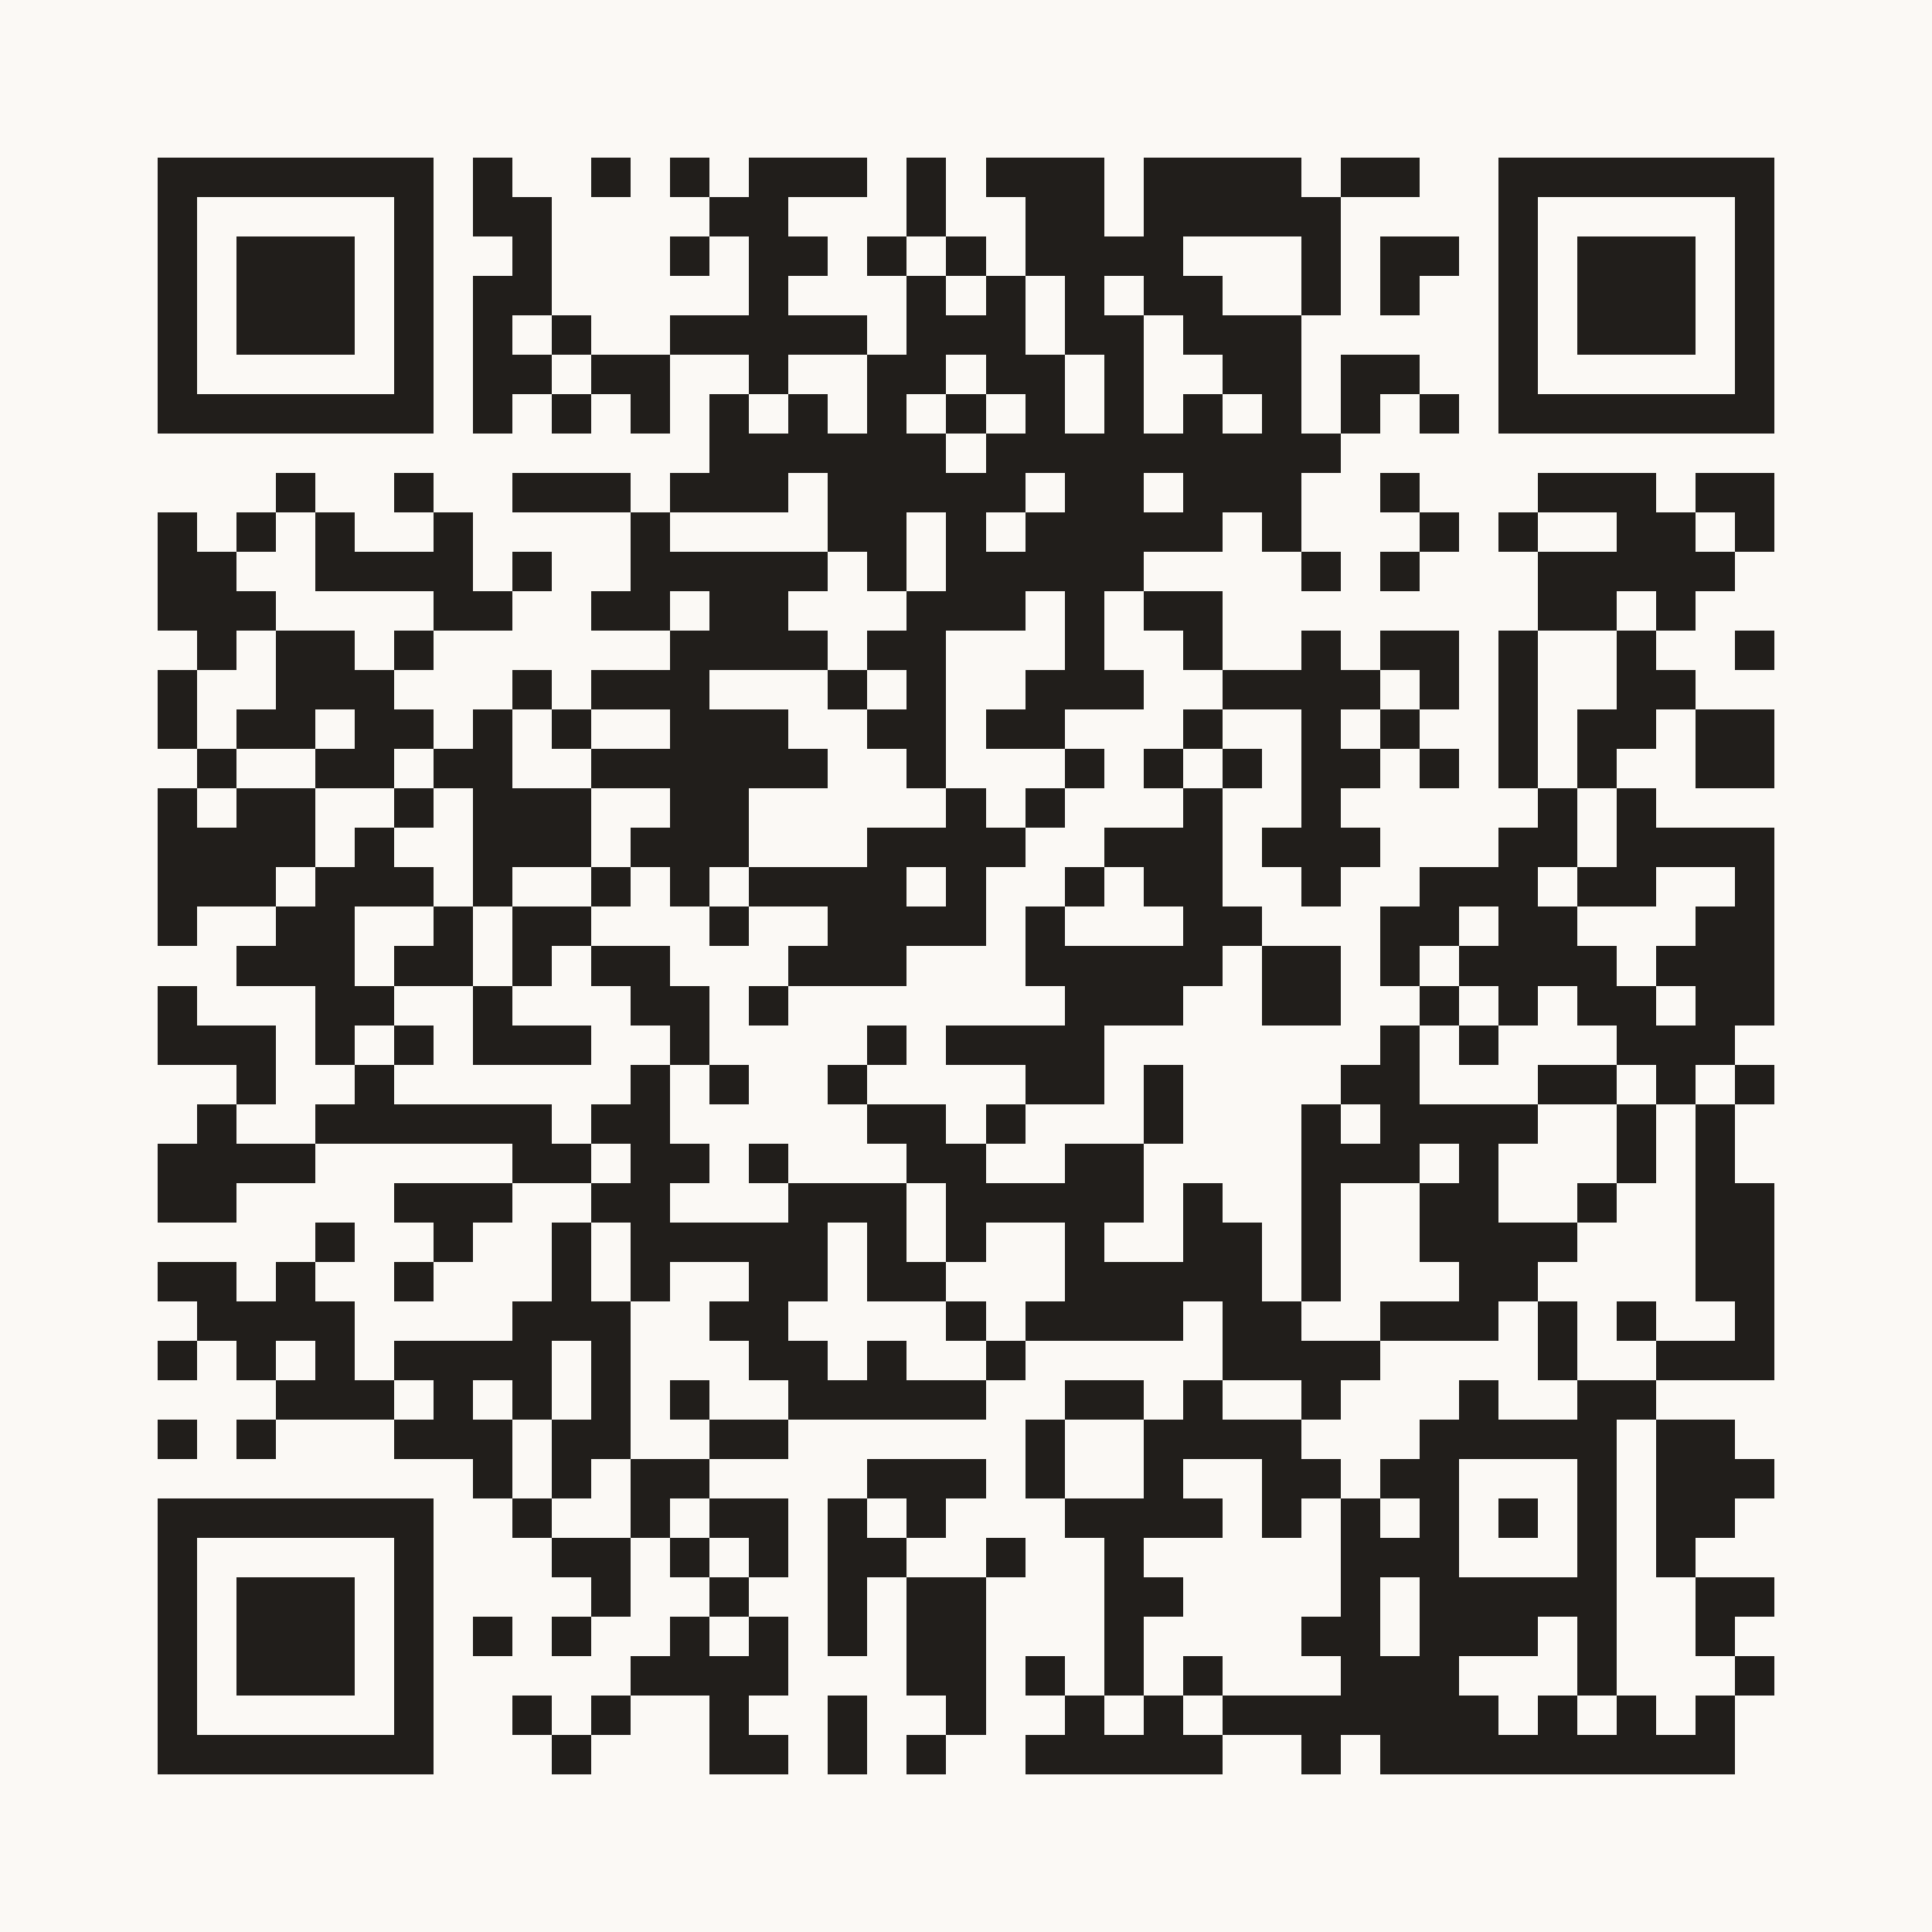
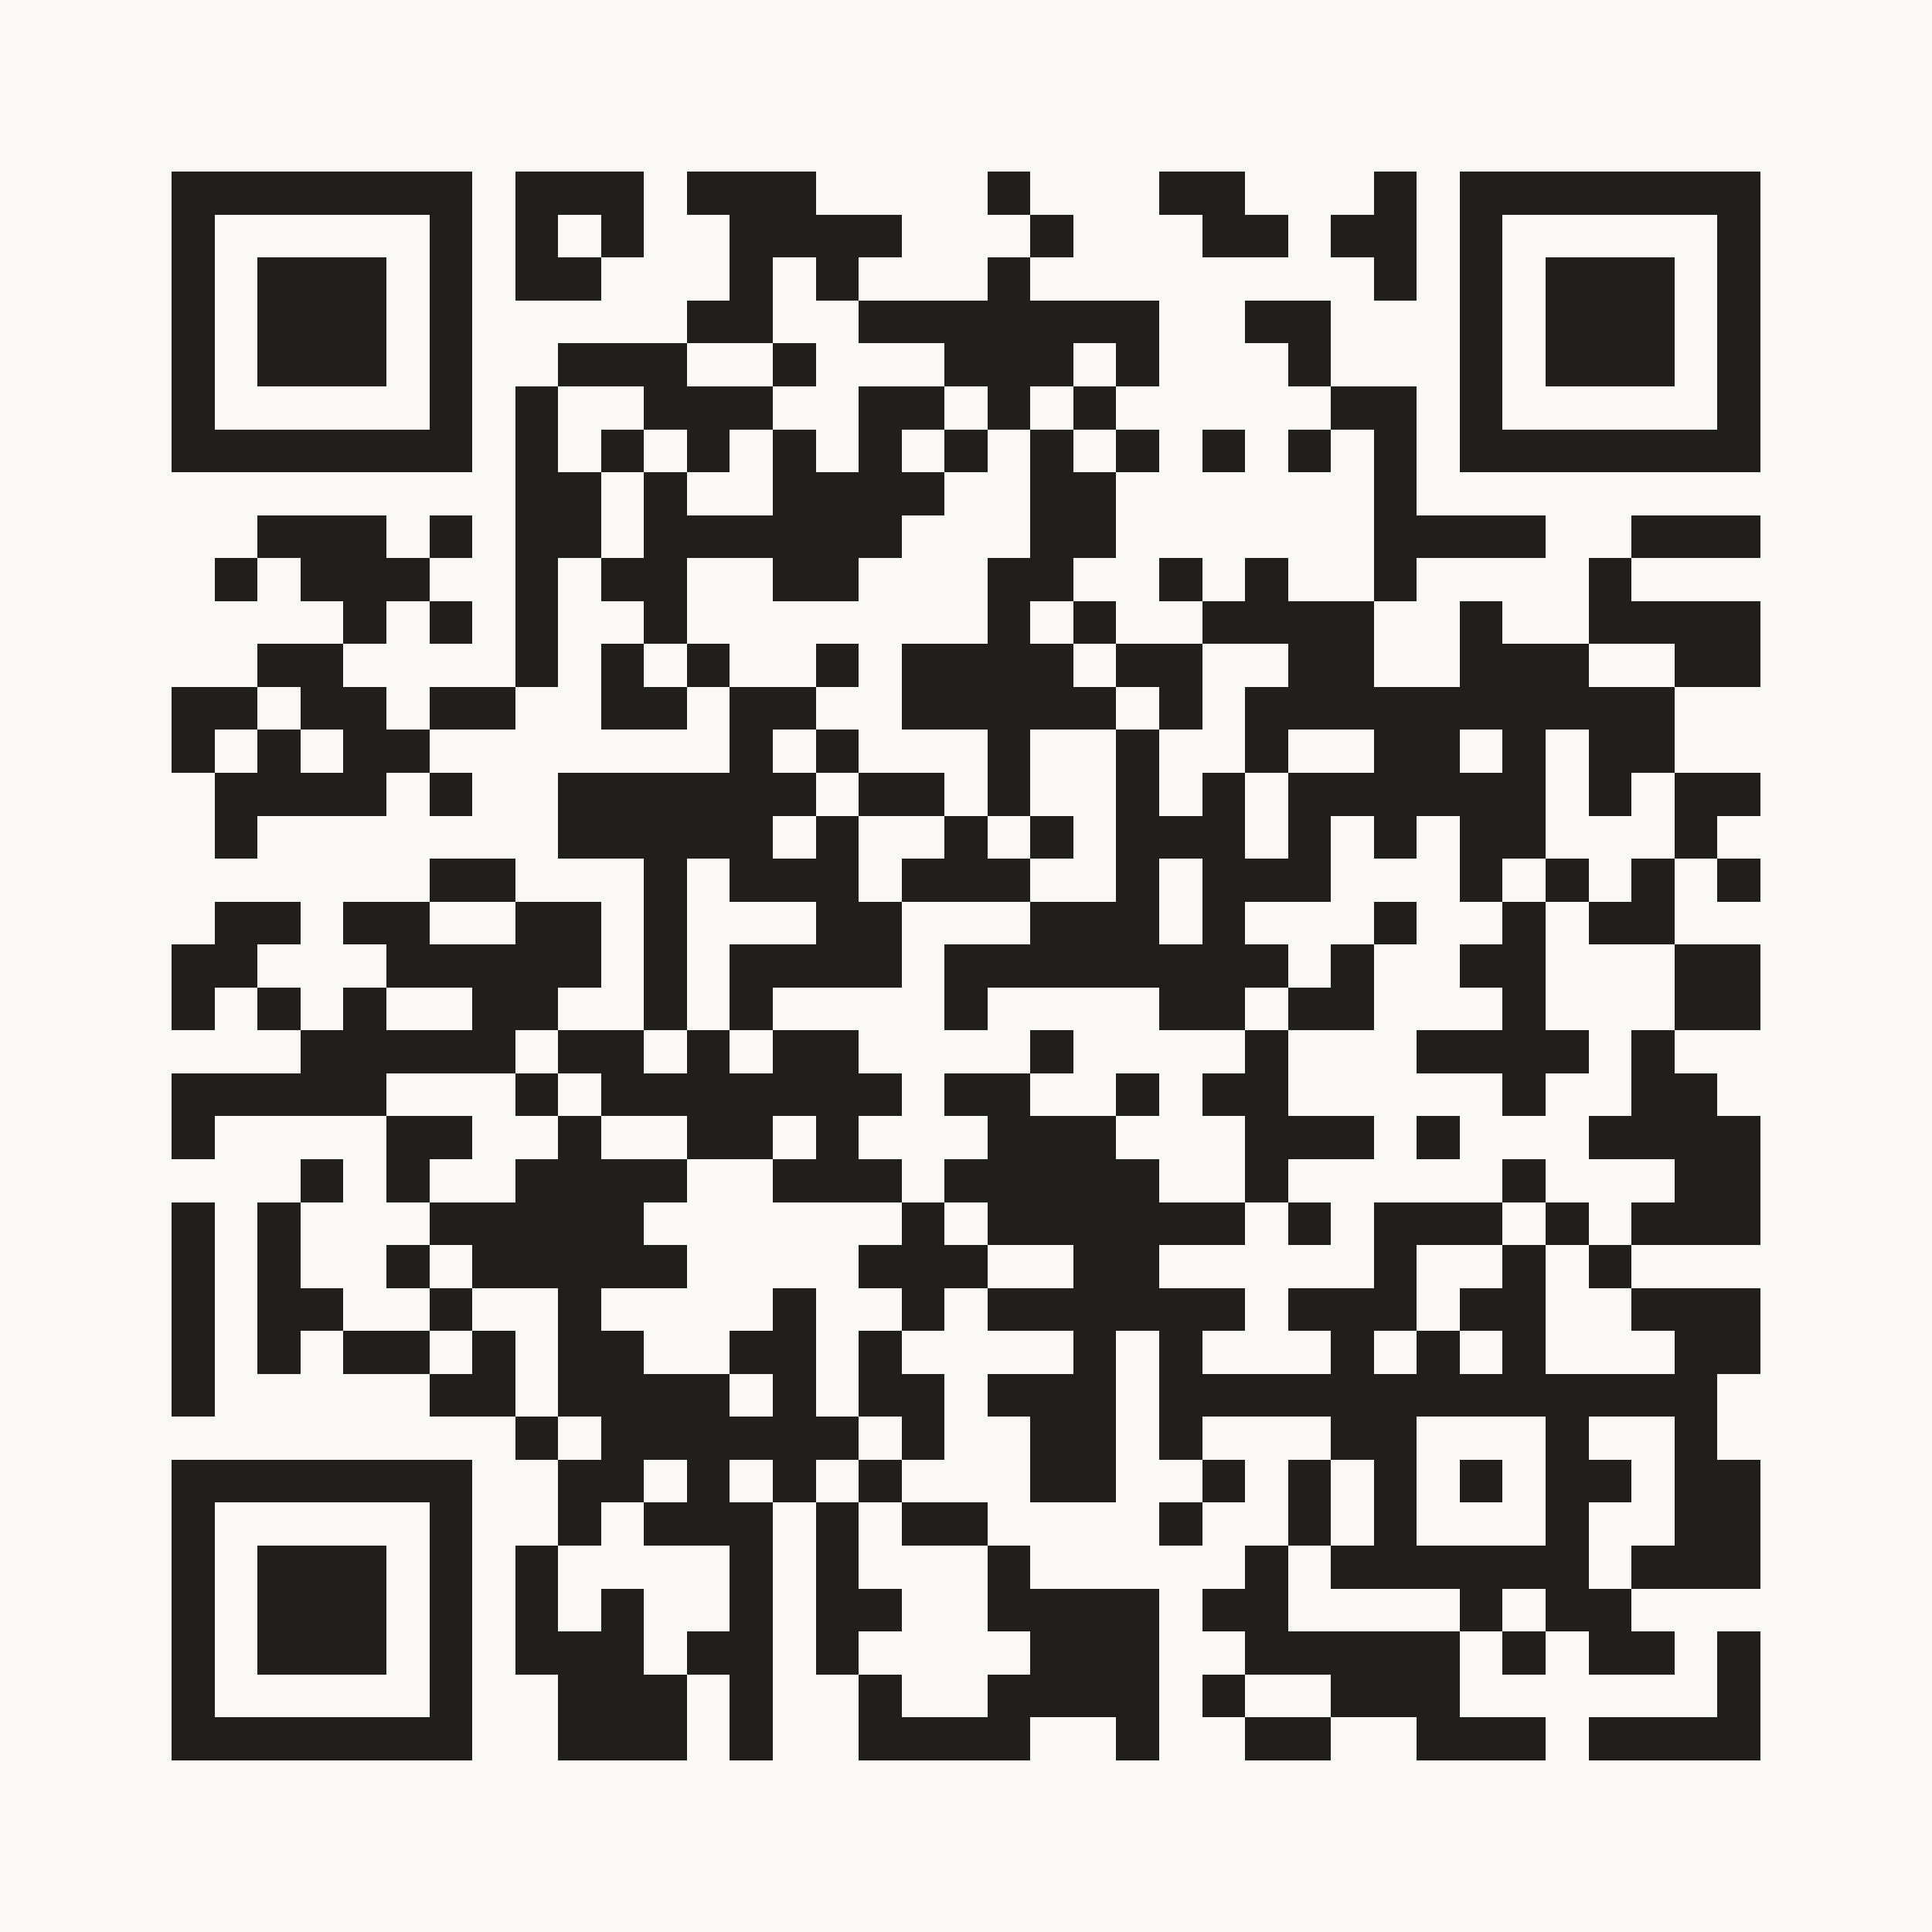
- <svg xmlns="http://www.w3.org/2000/svg" role="img" aria-labelledby="title" viewBox="0 0 49 49" shape-rendering="crispEdges">
-   <path fill="#fbf9f5" d="M0 0h49v49H0z" />
-   <path stroke="#211e1b" d="M4 4.5h7m1 0h1m2 0h1m1 0h1m1 0h3m1 0h1m1 0h3m1 0h4m1 0h2m2 0h7M4 5.5h1m5 0h1m1 0h2m4 0h2m3 0h1m2 0h2m1 0h5m4 0h1m5 0h1M4 6.5h1m1 0h3m1 0h1m2 0h1m3 0h1m1 0h2m1 0h1m1 0h1m1 0h4m3 0h1m1 0h2m1 0h1m1 0h3m1 0h1M4 7.5h1m1 0h3m1 0h1m1 0h2m5 0h1m3 0h1m1 0h1m1 0h1m1 0h2m2 0h1m1 0h1m2 0h1m1 0h3m1 0h1M4 8.5h1m1 0h3m1 0h1m1 0h1m1 0h1m2 0h5m1 0h3m1 0h2m1 0h3m5 0h1m1 0h3m1 0h1M4 9.5h1m5 0h1m1 0h2m1 0h2m2 0h1m2 0h2m1 0h2m1 0h1m2 0h2m1 0h2m2 0h1m5 0h1M4 10.5h7m1 0h1m1 0h1m1 0h1m1 0h1m1 0h1m1 0h1m1 0h1m1 0h1m1 0h1m1 0h1m1 0h1m1 0h1m1 0h1m1 0h7M18 11.5h6m1 0h9M7 12.5h1m2 0h1m2 0h3m1 0h3m1 0h5m1 0h2m1 0h3m2 0h1m3 0h3m1 0h2M4 13.5h1m1 0h1m1 0h1m2 0h1m4 0h1m4 0h2m1 0h1m1 0h5m1 0h1m3 0h1m1 0h1m2 0h2m1 0h1M4 14.5h2m2 0h4m1 0h1m2 0h5m1 0h1m1 0h5m4 0h1m1 0h1m3 0h5M4 15.5h3m4 0h2m2 0h2m1 0h2m3 0h3m1 0h1m1 0h2m8 0h2m1 0h1M5 16.5h1m1 0h2m1 0h1m6 0h4m1 0h2m3 0h1m2 0h1m2 0h1m1 0h2m1 0h1m2 0h1m2 0h1M4 17.5h1m2 0h3m3 0h1m1 0h3m3 0h1m1 0h1m2 0h3m2 0h4m1 0h1m1 0h1m2 0h2M4 18.5h1m1 0h2m1 0h2m1 0h1m1 0h1m2 0h3m2 0h2m1 0h2m3 0h1m2 0h1m1 0h1m2 0h1m1 0h2m1 0h2M5 19.5h1m2 0h2m1 0h2m2 0h6m2 0h1m3 0h1m1 0h1m1 0h1m1 0h2m1 0h1m1 0h1m1 0h1m2 0h2M4 20.5h1m1 0h2m2 0h1m1 0h3m2 0h2m5 0h1m1 0h1m3 0h1m2 0h1m5 0h1m1 0h1M4 21.5h4m1 0h1m2 0h3m1 0h3m3 0h4m2 0h3m1 0h3m3 0h2m1 0h4M4 22.5h3m1 0h3m1 0h1m2 0h1m1 0h1m1 0h4m1 0h1m2 0h1m1 0h2m2 0h1m2 0h3m1 0h2m2 0h1M4 23.5h1m2 0h2m2 0h1m1 0h2m3 0h1m2 0h4m1 0h1m3 0h2m3 0h2m1 0h2m3 0h2M6 24.5h3m1 0h2m1 0h1m1 0h2m3 0h3m3 0h5m1 0h2m1 0h1m1 0h4m1 0h3M4 25.5h1m3 0h2m2 0h1m3 0h2m1 0h1m7 0h3m2 0h2m2 0h1m1 0h1m1 0h2m1 0h2M4 26.5h3m1 0h1m1 0h1m1 0h3m2 0h1m4 0h1m1 0h4m7 0h1m1 0h1m3 0h3M6 27.5h1m2 0h1m6 0h1m1 0h1m2 0h1m4 0h2m1 0h1m4 0h2m3 0h2m1 0h1m1 0h1M5 28.5h1m2 0h6m1 0h2m5 0h2m1 0h1m3 0h1m3 0h1m1 0h4m2 0h1m1 0h1M4 29.5h4m5 0h2m1 0h2m1 0h1m3 0h2m2 0h2m4 0h3m1 0h1m3 0h1m1 0h1M4 30.5h2m4 0h3m2 0h2m3 0h3m1 0h5m1 0h1m2 0h1m2 0h2m2 0h1m2 0h2M8 31.5h1m2 0h1m2 0h1m1 0h5m1 0h1m1 0h1m2 0h1m2 0h2m1 0h1m2 0h4m3 0h2M4 32.5h2m1 0h1m2 0h1m3 0h1m1 0h1m2 0h2m1 0h2m3 0h5m1 0h1m3 0h2m4 0h2M5 33.5h4m4 0h3m2 0h2m4 0h1m1 0h4m1 0h2m2 0h3m1 0h1m1 0h1m2 0h1M4 34.5h1m1 0h1m1 0h1m1 0h4m1 0h1m3 0h2m1 0h1m2 0h1m5 0h4m4 0h1m2 0h3M7 35.5h3m1 0h1m1 0h1m1 0h1m1 0h1m2 0h5m2 0h2m1 0h1m2 0h1m3 0h1m2 0h2M4 36.5h1m1 0h1m3 0h3m1 0h2m2 0h2m6 0h1m2 0h4m3 0h5m1 0h2M12 37.5h1m1 0h1m1 0h2m4 0h3m1 0h1m2 0h1m2 0h2m1 0h2m3 0h1m1 0h3M4 38.5h7m2 0h1m2 0h1m1 0h2m1 0h1m1 0h1m3 0h4m1 0h1m1 0h1m1 0h1m1 0h1m1 0h1m1 0h2M4 39.5h1m5 0h1m3 0h2m1 0h1m1 0h1m1 0h2m2 0h1m2 0h1m5 0h3m3 0h1m1 0h1M4 40.5h1m1 0h3m1 0h1m4 0h1m2 0h1m2 0h1m1 0h2m3 0h2m4 0h1m1 0h5m2 0h2M4 41.5h1m1 0h3m1 0h1m1 0h1m1 0h1m2 0h1m1 0h1m1 0h1m1 0h2m3 0h1m4 0h2m1 0h3m1 0h1m2 0h1M4 42.5h1m1 0h3m1 0h1m5 0h4m3 0h2m1 0h1m1 0h1m1 0h1m3 0h3m3 0h1m3 0h1M4 43.5h1m5 0h1m2 0h1m1 0h1m2 0h1m2 0h1m2 0h1m2 0h1m1 0h1m1 0h7m1 0h1m1 0h1m1 0h1M4 44.5h7m3 0h1m3 0h2m1 0h1m1 0h1m2 0h5m2 0h1m1 0h9" />
+ <svg xmlns="http://www.w3.org/2000/svg" role="img" aria-labelledby="title" viewBox="0 0 45 45" shape-rendering="crispEdges">
+   <path fill="#fbf9f5" d="M0 0h45v45H0z" />
+   <path stroke="#211e1b" d="M4 4.5h7m1 0h3m1 0h3m4 0h1m3 0h2m3 0h1m1 0h7M4 5.5h1m5 0h1m1 0h1m1 0h1m2 0h4m3 0h1m3 0h2m1 0h2m1 0h1m5 0h1M4 6.5h1m1 0h3m1 0h1m1 0h2m3 0h1m1 0h1m3 0h1m8 0h1m1 0h1m1 0h3m1 0h1M4 7.5h1m1 0h3m1 0h1m5 0h2m2 0h7m2 0h2m3 0h1m1 0h3m1 0h1M4 8.5h1m1 0h3m1 0h1m2 0h3m2 0h1m3 0h3m1 0h1m3 0h1m3 0h1m1 0h3m1 0h1M4 9.5h1m5 0h1m1 0h1m2 0h3m2 0h2m1 0h1m1 0h1m5 0h2m1 0h1m5 0h1M4 10.5h7m1 0h1m1 0h1m1 0h1m1 0h1m1 0h1m1 0h1m1 0h1m1 0h1m1 0h1m1 0h1m1 0h1m1 0h7M12 11.5h2m1 0h1m2 0h4m2 0h2m6 0h1M6 12.5h3m1 0h1m1 0h2m1 0h6m3 0h2m6 0h4m2 0h3M5 13.5h1m1 0h3m2 0h1m1 0h2m2 0h2m3 0h2m2 0h1m1 0h1m2 0h1m4 0h1M8 14.5h1m1 0h1m1 0h1m2 0h1m7 0h1m1 0h1m2 0h4m2 0h1m2 0h4M6 15.5h2m4 0h1m1 0h1m1 0h1m2 0h1m1 0h4m1 0h2m2 0h2m2 0h3m2 0h2M4 16.5h2m1 0h2m1 0h2m2 0h2m1 0h2m2 0h5m1 0h1m1 0h10M4 17.5h1m1 0h1m1 0h2m7 0h1m1 0h1m3 0h1m2 0h1m2 0h1m2 0h2m1 0h1m1 0h2M5 18.5h4m1 0h1m2 0h6m1 0h2m1 0h1m2 0h1m1 0h1m1 0h6m1 0h1m1 0h2M5 19.5h1m7 0h5m1 0h1m2 0h1m1 0h1m1 0h3m1 0h1m1 0h1m1 0h2m3 0h1M10 20.5h2m3 0h1m1 0h3m1 0h3m2 0h1m1 0h3m3 0h1m1 0h1m1 0h1m1 0h1M5 21.5h2m1 0h2m2 0h2m1 0h1m3 0h2m3 0h3m1 0h1m3 0h1m2 0h1m1 0h2M4 22.5h2m3 0h5m1 0h1m1 0h4m1 0h8m1 0h1m2 0h2m3 0h2M4 23.5h1m1 0h1m1 0h1m2 0h2m2 0h1m1 0h1m4 0h1m4 0h2m1 0h2m3 0h1m3 0h2M7 24.5h5m1 0h2m1 0h1m1 0h2m4 0h1m4 0h1m3 0h4m1 0h1M4 25.5h5m3 0h1m1 0h7m1 0h2m2 0h1m1 0h2m5 0h1m2 0h2M4 26.5h1m4 0h2m2 0h1m2 0h2m1 0h1m3 0h3m3 0h3m1 0h1m3 0h4M7 27.5h1m1 0h1m2 0h4m2 0h3m1 0h5m2 0h1m5 0h1m3 0h2M4 28.5h1m1 0h1m3 0h5m6 0h1m1 0h6m1 0h1m1 0h3m1 0h1m1 0h3M4 29.5h1m1 0h1m2 0h1m1 0h5m4 0h3m2 0h2m5 0h1m2 0h1m1 0h1M4 30.5h1m1 0h2m2 0h1m2 0h1m4 0h1m2 0h1m1 0h6m1 0h3m1 0h2m2 0h3M4 31.5h1m1 0h1m1 0h2m1 0h1m1 0h2m2 0h2m1 0h1m4 0h1m1 0h1m3 0h1m1 0h1m1 0h1m3 0h2M4 32.5h1m5 0h2m1 0h4m1 0h1m1 0h2m1 0h3m1 0h13M12 33.5h1m1 0h6m1 0h1m2 0h2m1 0h1m3 0h2m3 0h1m2 0h1M4 34.5h7m2 0h2m1 0h1m1 0h1m1 0h1m3 0h2m2 0h1m1 0h1m1 0h1m1 0h1m1 0h2m1 0h2M4 35.5h1m5 0h1m2 0h1m1 0h3m1 0h1m1 0h2m4 0h1m2 0h1m1 0h1m3 0h1m2 0h2M4 36.5h1m1 0h3m1 0h1m1 0h1m4 0h1m1 0h1m3 0h1m5 0h1m1 0h6m1 0h3M4 37.5h1m1 0h3m1 0h1m1 0h1m1 0h1m2 0h1m1 0h2m2 0h4m1 0h2m4 0h1m1 0h2M4 38.5h1m1 0h3m1 0h1m1 0h3m1 0h2m1 0h1m4 0h3m2 0h5m1 0h1m1 0h2m1 0h1M4 39.5h1m5 0h1m2 0h3m1 0h1m2 0h1m2 0h4m1 0h1m2 0h3m6 0h1M4 40.5h7m2 0h3m1 0h1m2 0h4m2 0h1m2 0h2m2 0h3m1 0h4" />
</svg>
